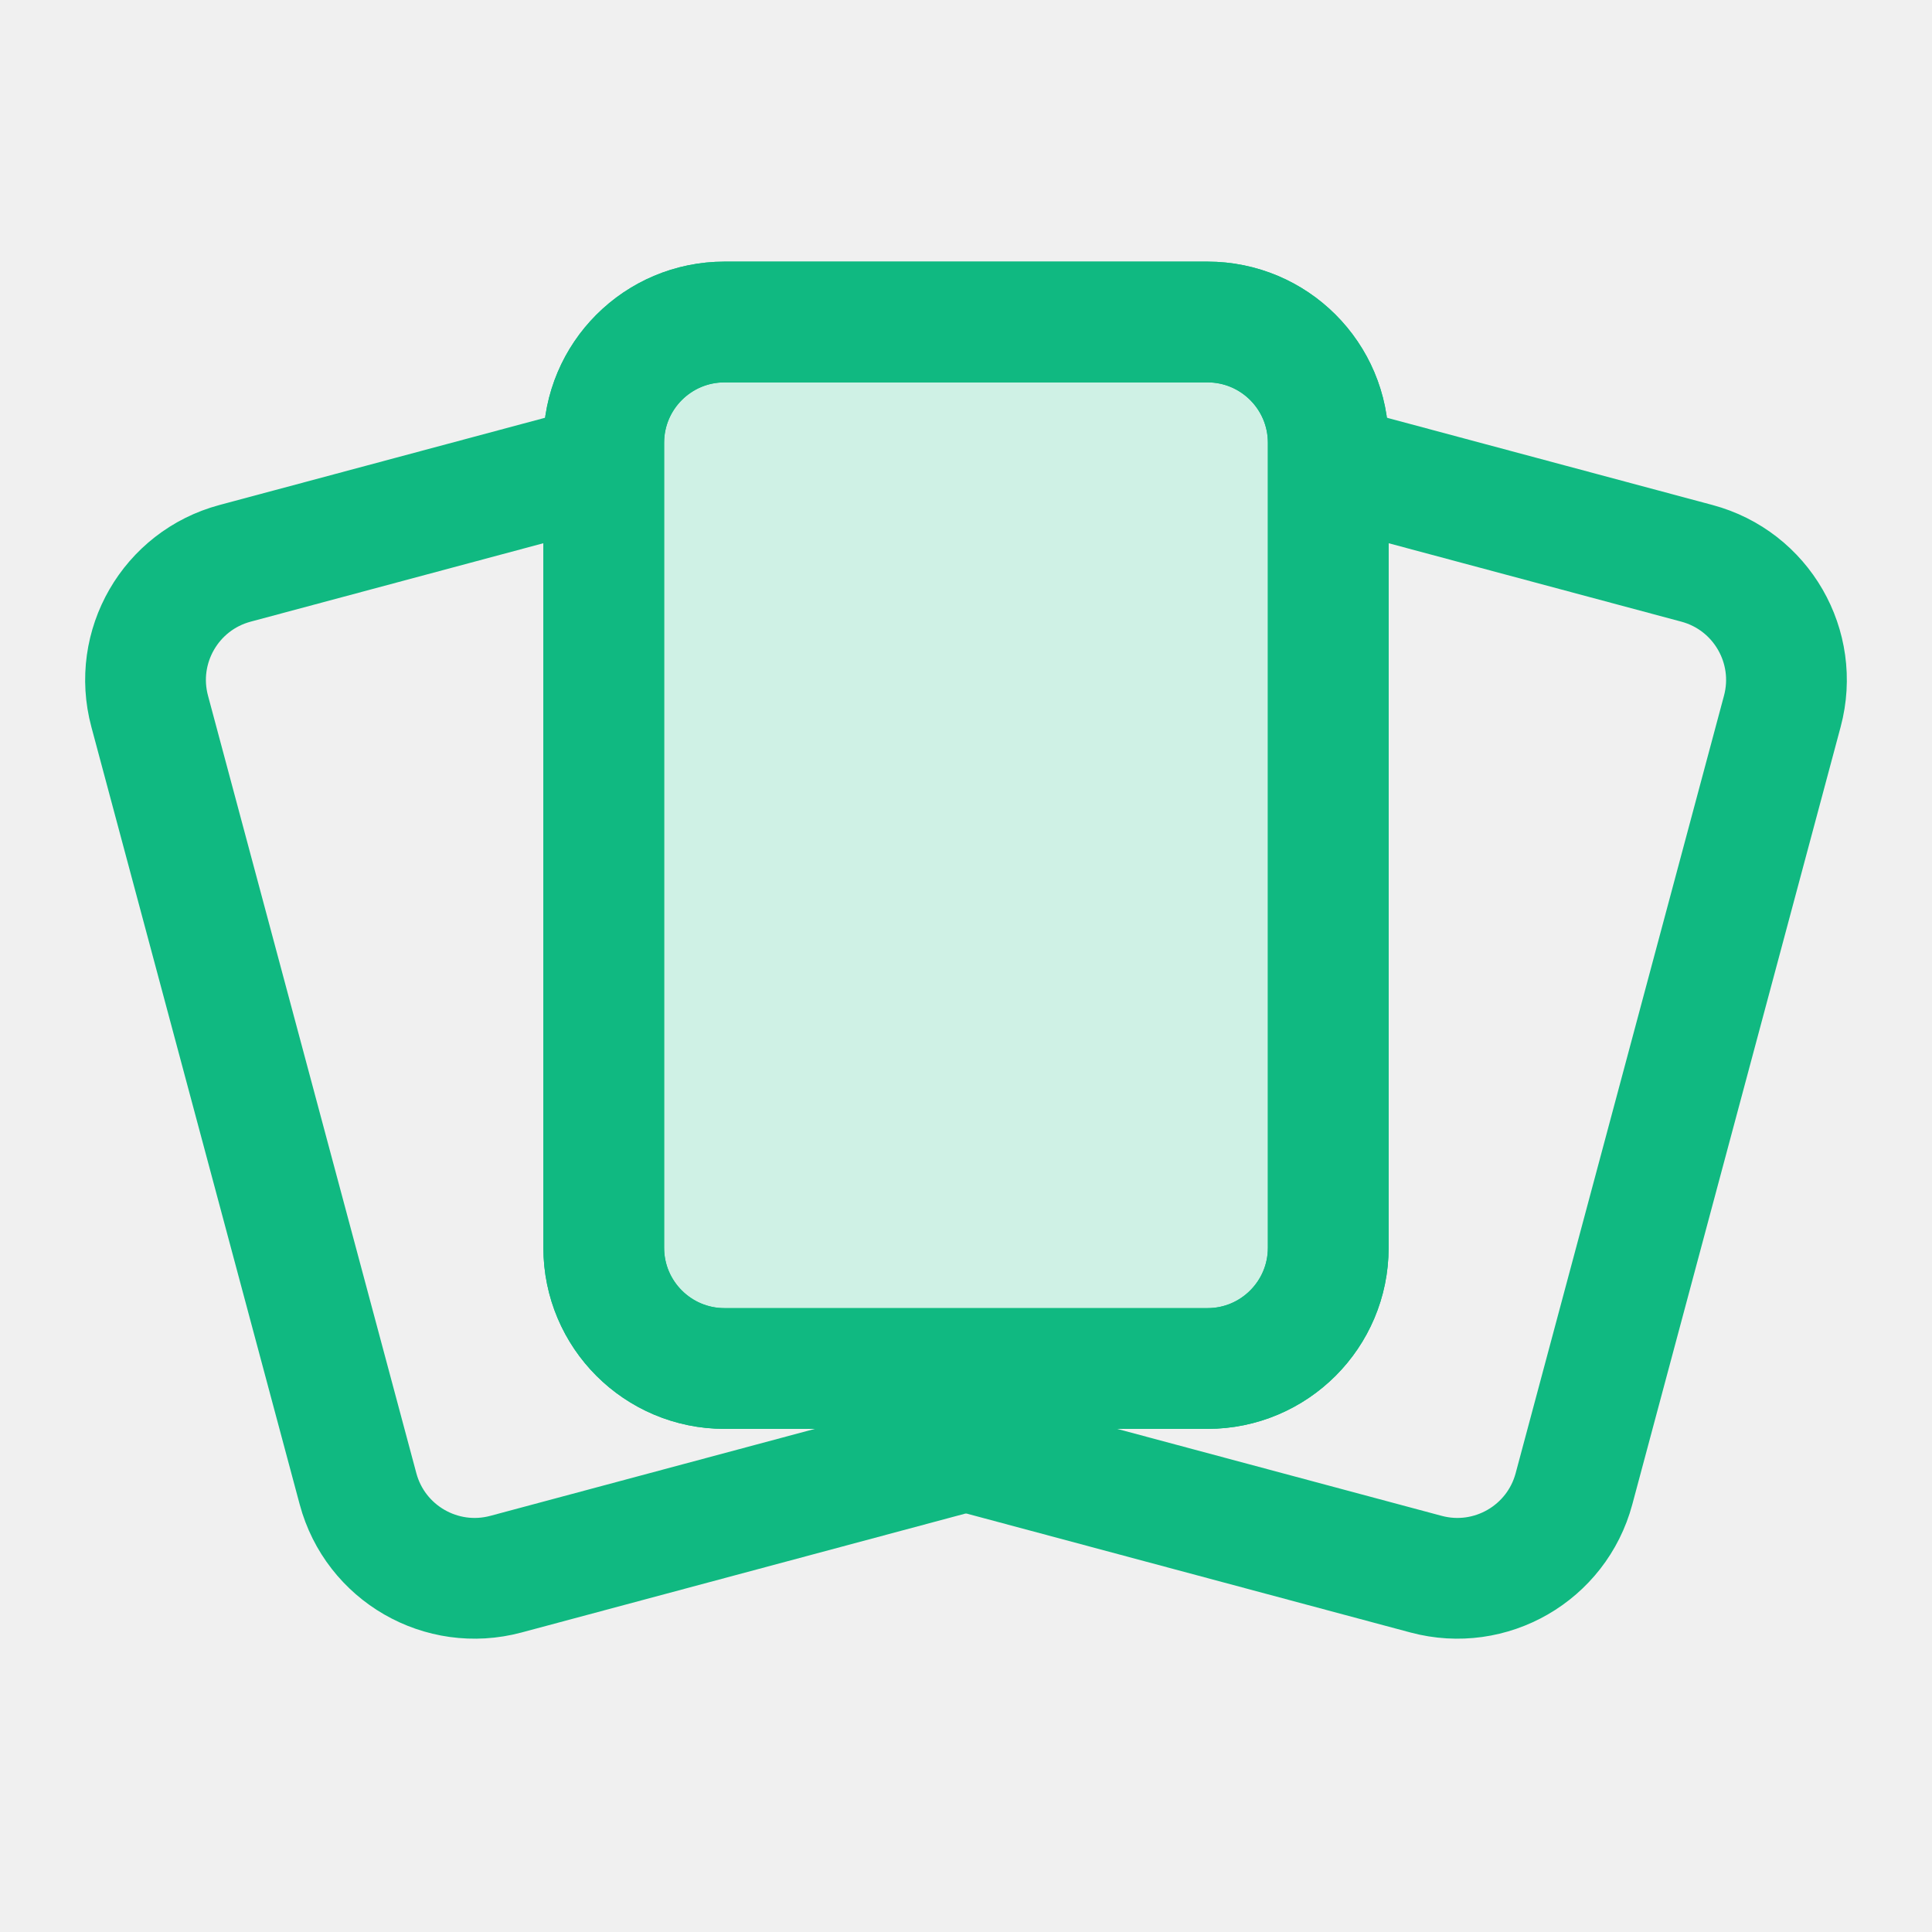
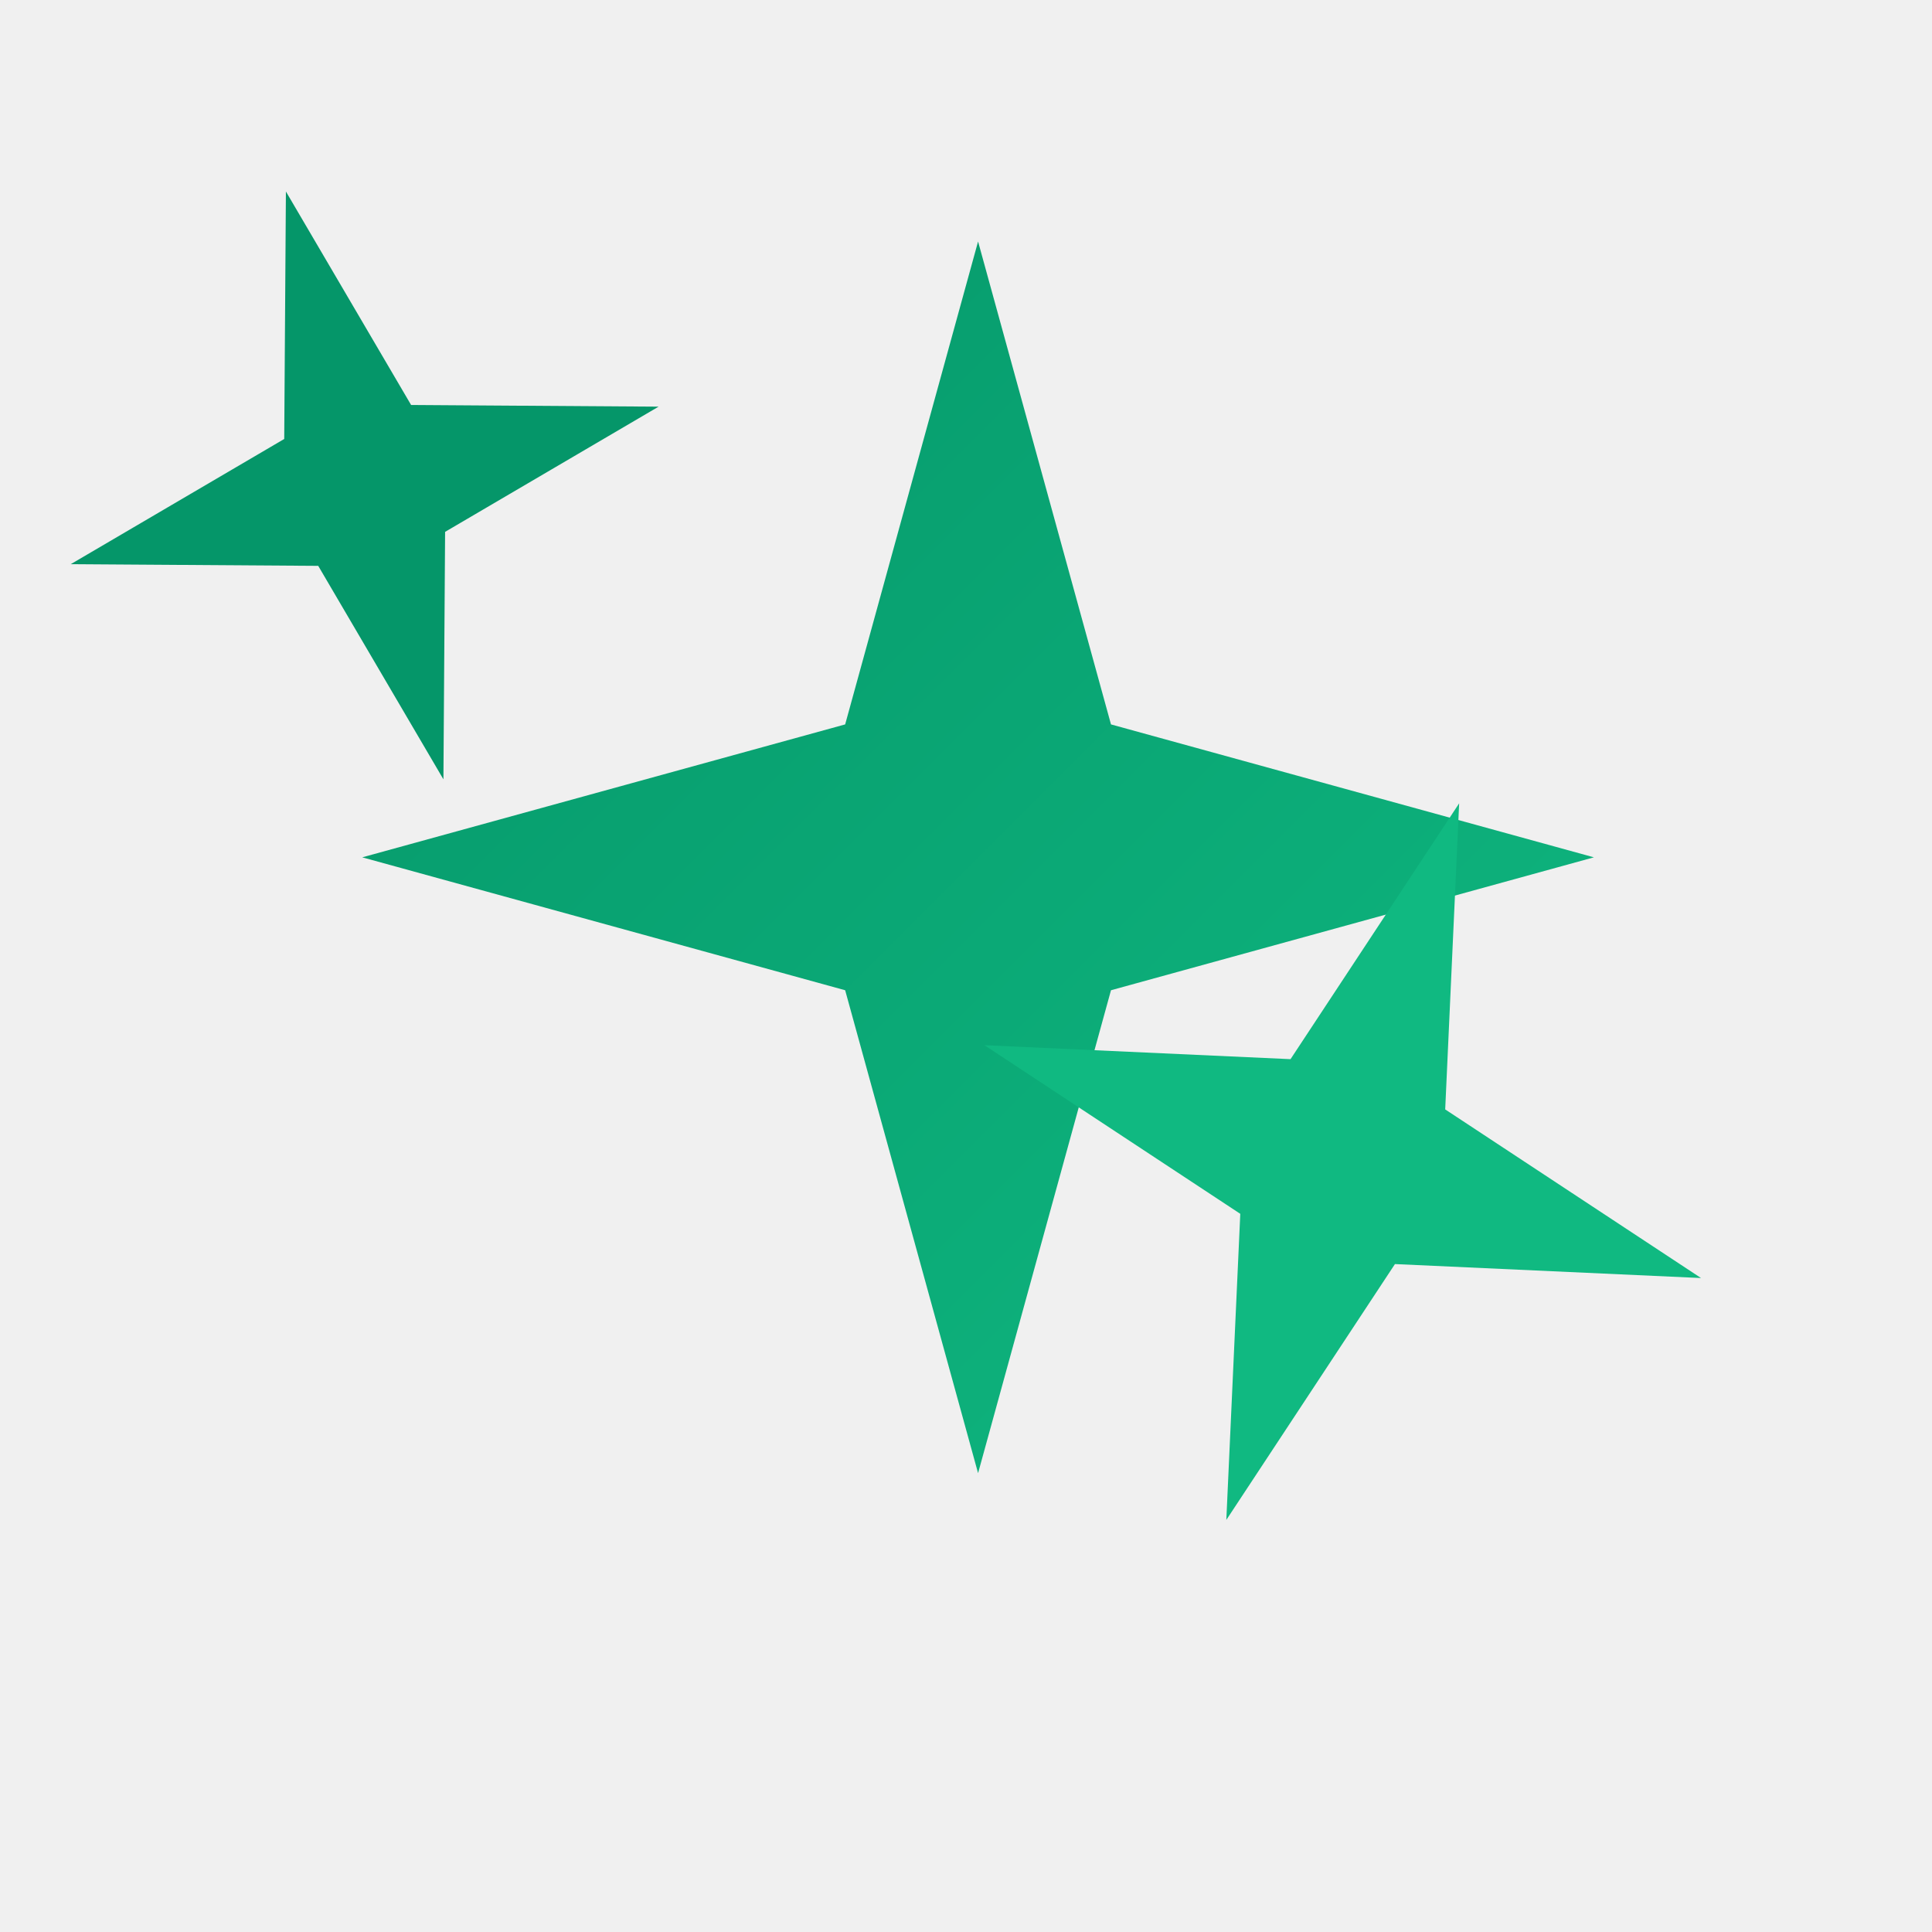
- <svg xmlns="http://www.w3.org/2000/svg" viewBox="0 0 24 24" fill="none" stroke-width="1.5" stroke-linecap="round" stroke-linejoin="round">
-   <style>
-     rect { stroke: #10b981; }
-     .bg { fill: white; }
-     .overlay { fill: #10b981; fill-opacity: 0.2; }
-     @media (prefers-color-scheme: dark) {
-       rect { stroke: #34d399; }
-       .bg { fill: #1e293b; }
-       .overlay { fill: #34d399; fill-opacity: 0.2; }
-     }
-   </style>
-   <rect x="3" y="6" width="9" height="13" rx="1.5" transform="rotate(-15 7.5 12.5)" />
-   <rect x="12" y="6" width="9" height="13" rx="1.5" transform="rotate(15 16.5 12.5)" />
-   <rect class="bg" x="7.5" y="4" width="9" height="13" rx="1.5" />
-   <rect class="overlay" x="7.5" y="4" width="9" height="13" rx="1.5" />
+ <svg xmlns="http://www.w3.org/2000/svg" viewBox="0 0 32 32" fill="none">
+   <defs>
+     <linearGradient id="tafelFavGrad" x1="0" y1="0" x2="24" y2="24" gradientUnits="userSpaceOnUse">
+       <stop offset="0%" stop-color="#059669" />
+       <stop offset="100%" stop-color="#10b981" />
+     </linearGradient>
+   </defs>
+   <g transform="translate(6, 4) scale(0.85)">
+     <path d="M12 0L14.59 9.41L24 12L14.59 14.59L12 24L9.41 14.59L0 12L9.41 9.41L12 0Z" fill="url(#tafelFavGrad)" />
+   </g>
+   <g transform="translate(1, 3) scale(0.42) rotate(-15 12 12)">
+     <path d="M12 0L14.59 9.41L24 12L14.59 14.59L12 24L9.41 14.59L0 12L9.41 9.41L12 0Z" fill="#059669" />
+   </g>
+   <g transform="translate(16, 13) scale(0.52) rotate(18 12 12)">
+     <path d="M12 0L14.59 9.41L24 12L14.59 14.59L12 24L9.41 14.59L0 12L9.41 9.41L12 0Z" fill="#10b981" />
+   </g>
</svg>
